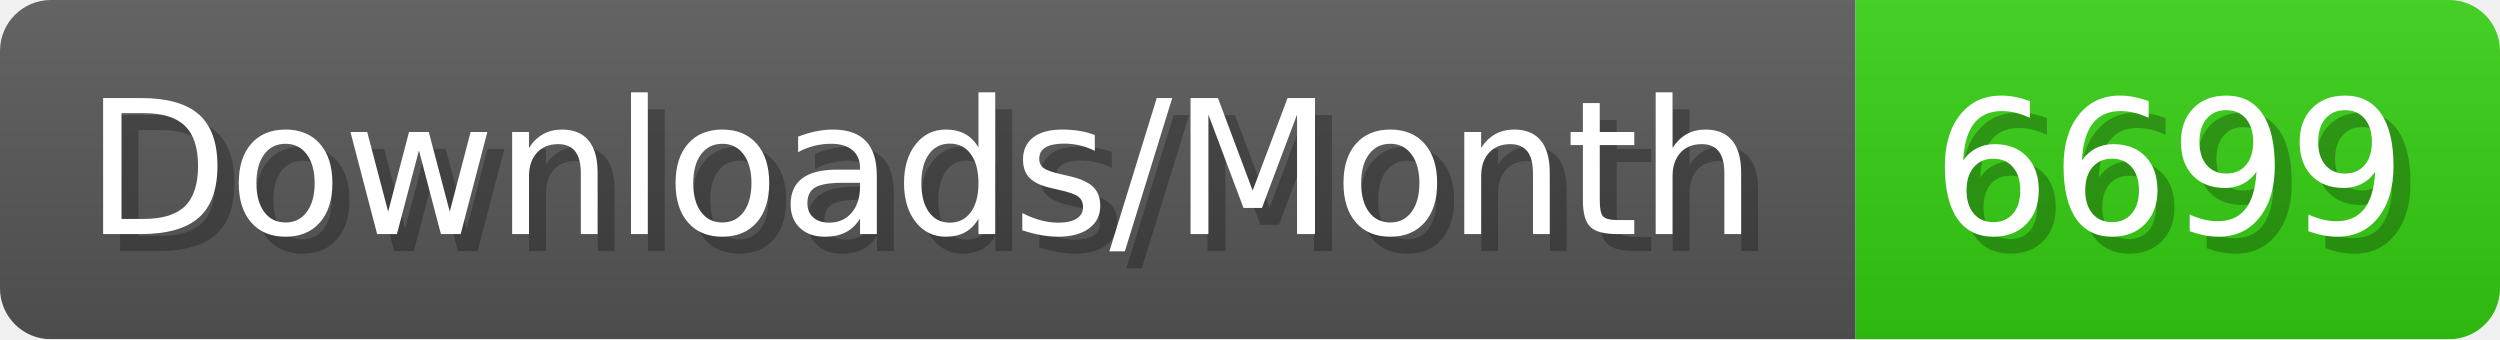
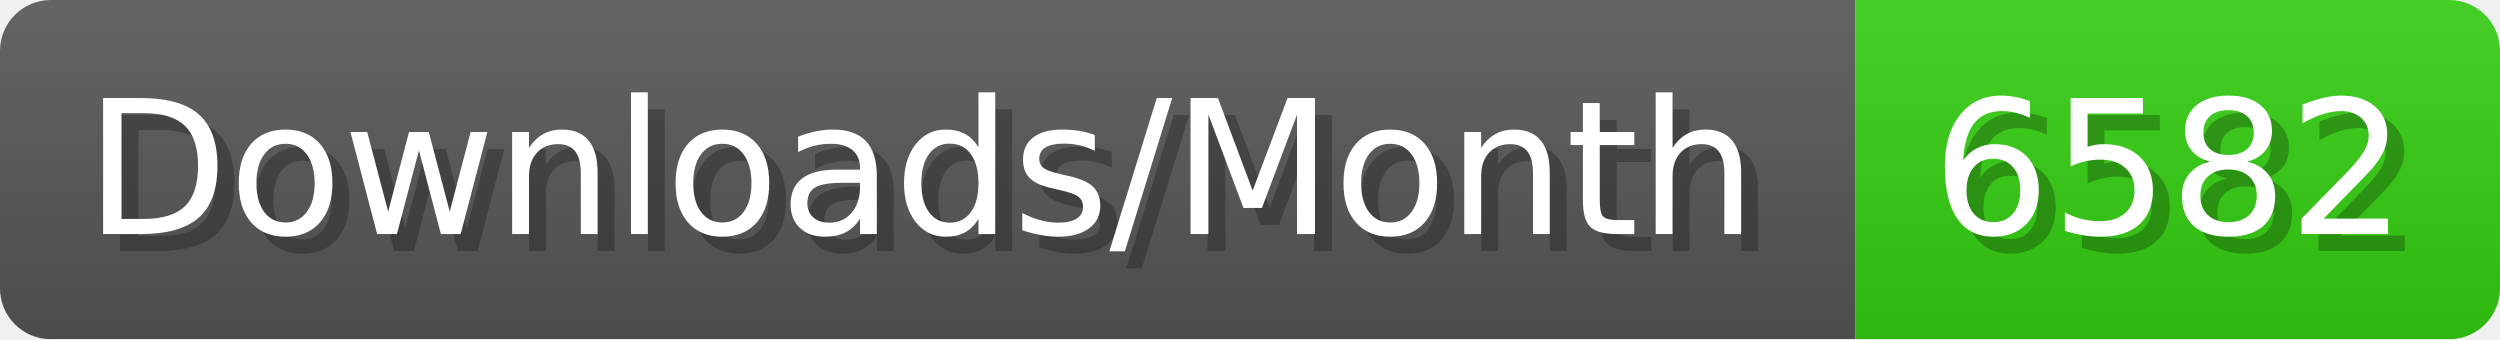
- <svg xmlns="http://www.w3.org/2000/svg" width="147.4" height="20" viewBox="0 0 1474 200" role="img" aria-label="Downloads/Month: 6699">
+ <svg xmlns="http://www.w3.org/2000/svg" width="147.4" height="20" viewBox="0 0 1474 200" role="img" aria-label="Downloads/Month: 6582">
  <linearGradient id="YlXUI" x2="0" y2="100%">
    <stop offset="0" stop-opacity=".1" stop-color="#EEE" />
    <stop offset="1" stop-opacity=".1" />
  </linearGradient>
  <mask id="JHhop">
    <rect width="1474" height="200" rx="30" fill="#FFF" />
  </mask>
  <g mask="url(#JHhop)">
    <rect width="1094" height="200" fill="#555" />
    <rect width="380" height="200" fill="#3C1" x="1094" />
    <rect width="1474" height="200" fill="url(#YlXUI)" />
  </g>
  <g aria-hidden="true" fill="#fff" text-anchor="start" font-family="Verdana,DejaVu Sans,sans-serif" font-size="110">
    <text x="60" y="148" textLength="994" fill="#000" opacity="0.25">Downloads/Month</text>
    <text x="50" y="138" textLength="994">Downloads/Month</text>
-     <text x="1149" y="148" textLength="280" fill="#000" opacity="0.25">6699</text>
-     <text x="1139" y="138" textLength="280">6699</text>
+     <text x="1149" y="148" textLength="280" fill="#000" opacity="0.25">6582</text>
+     <text x="1139" y="138" textLength="280">6582</text>
  </g>
</svg>
